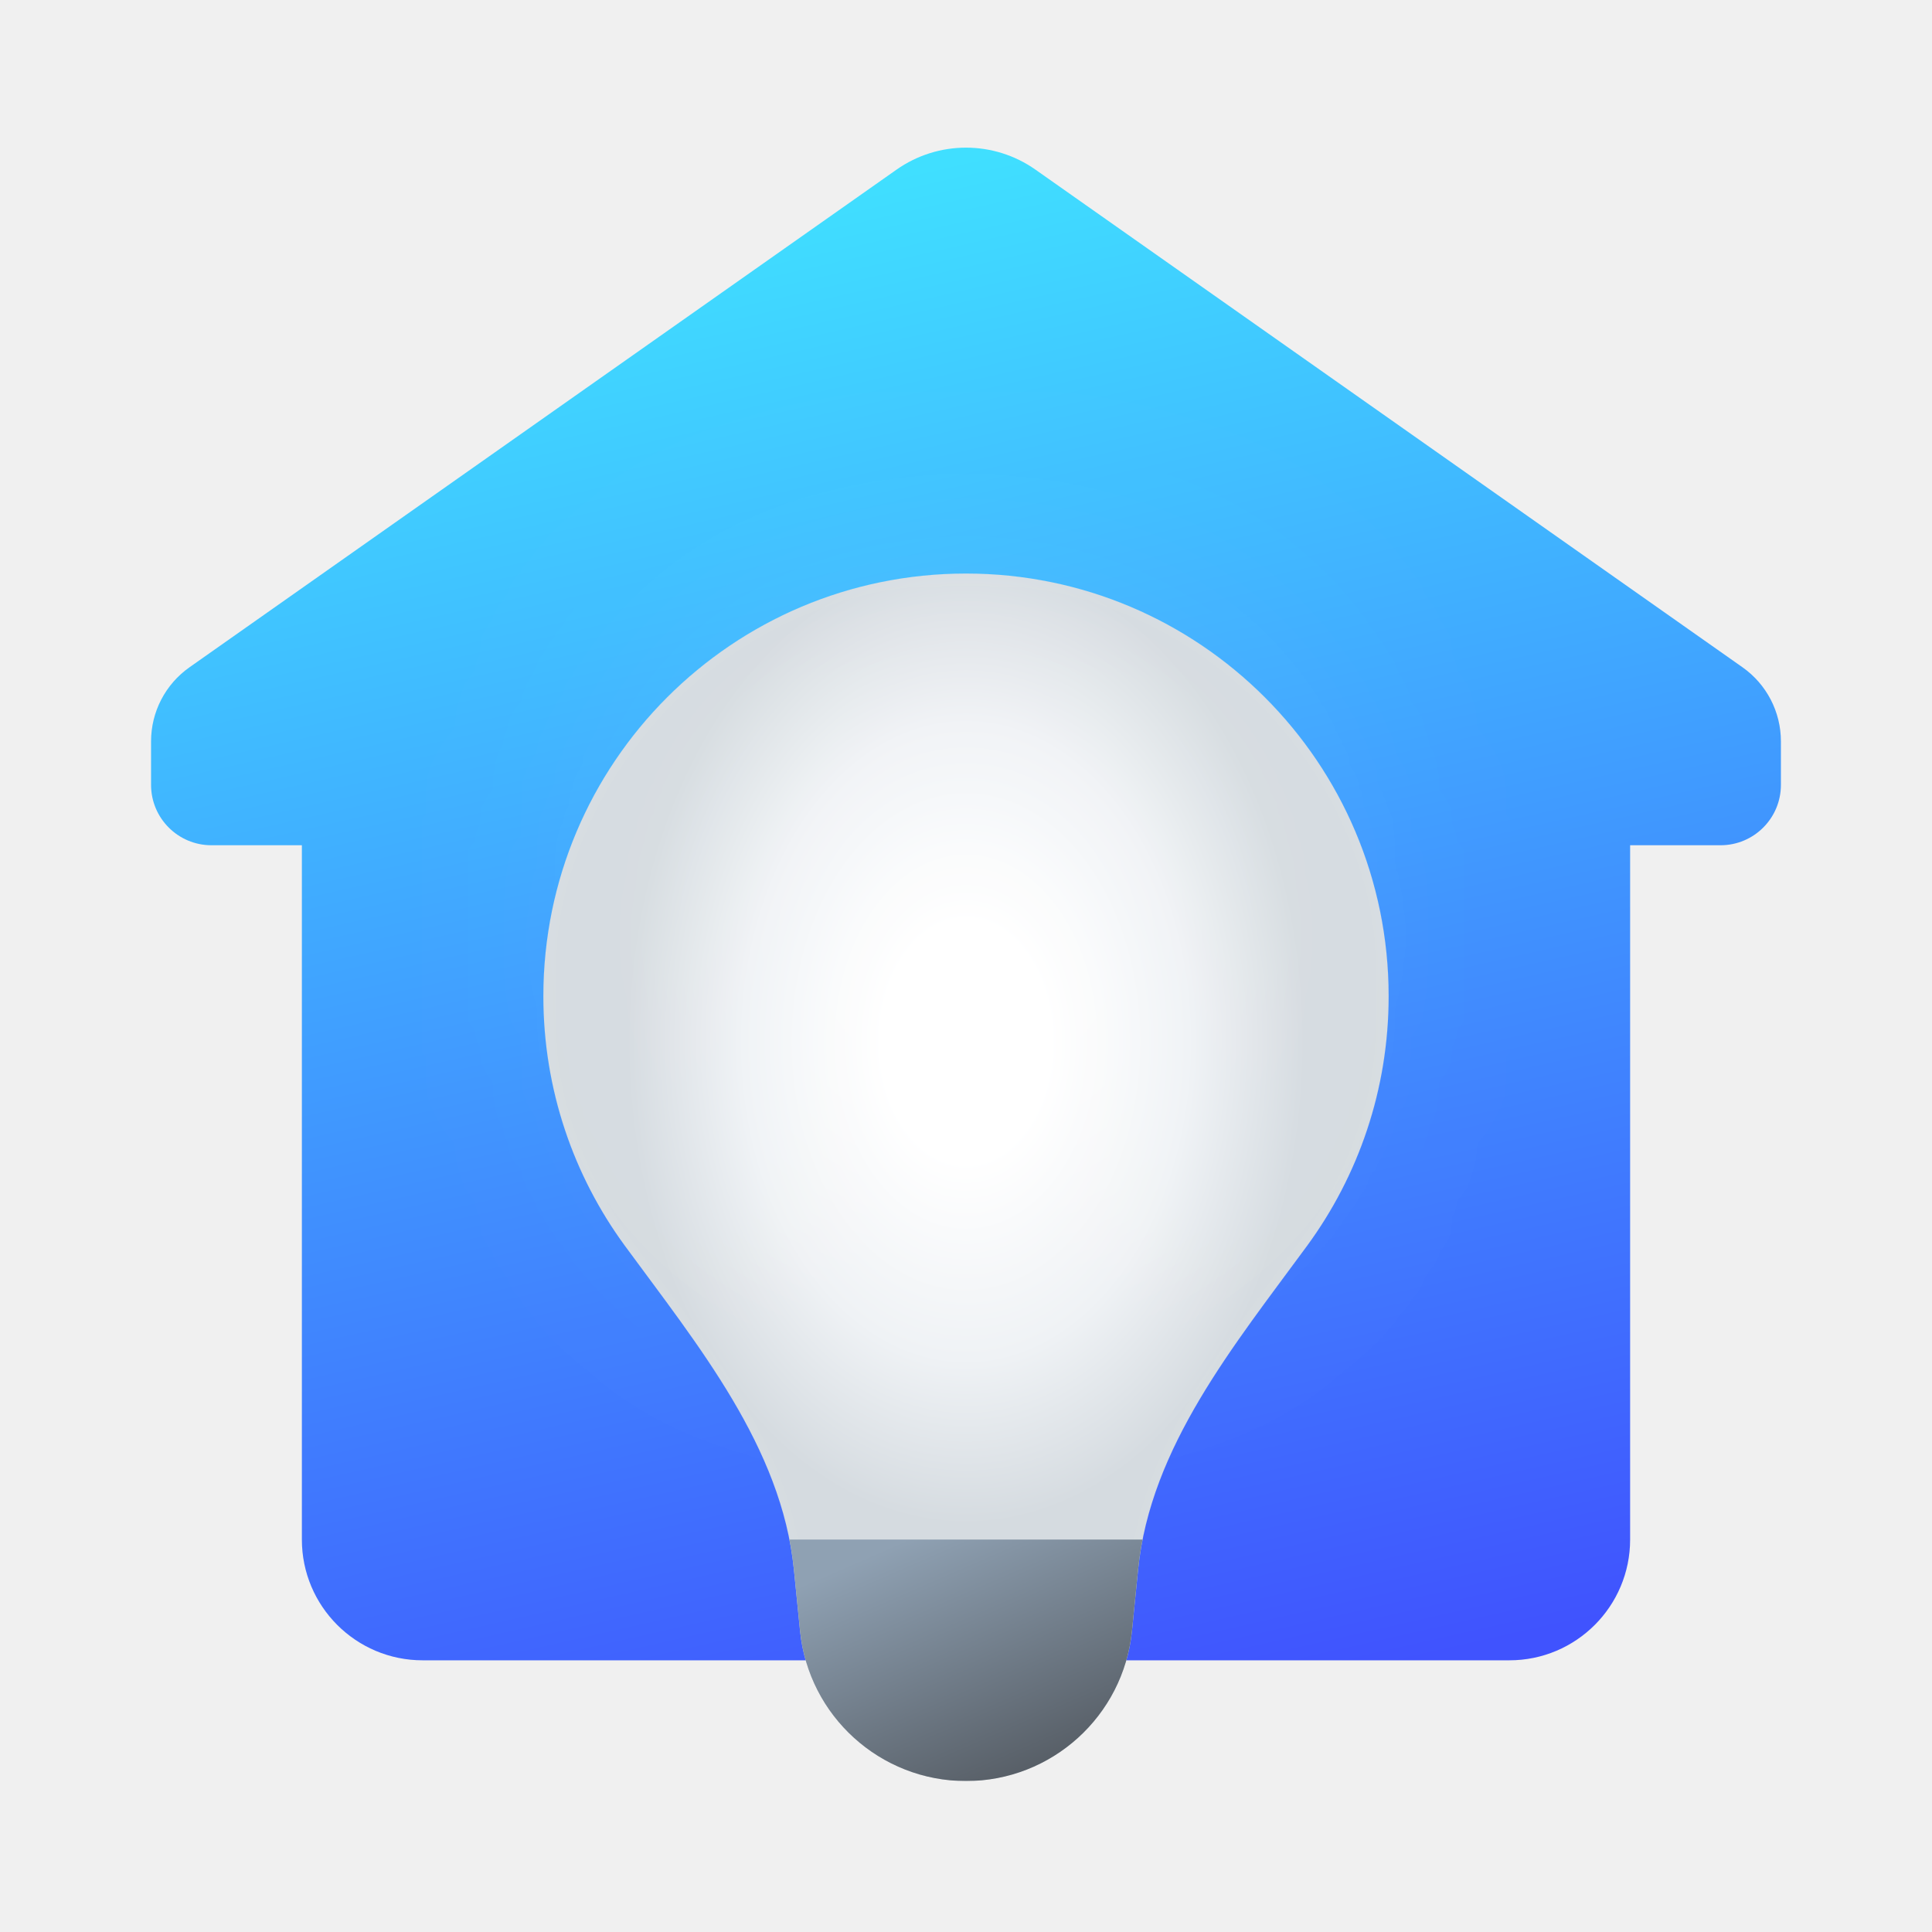
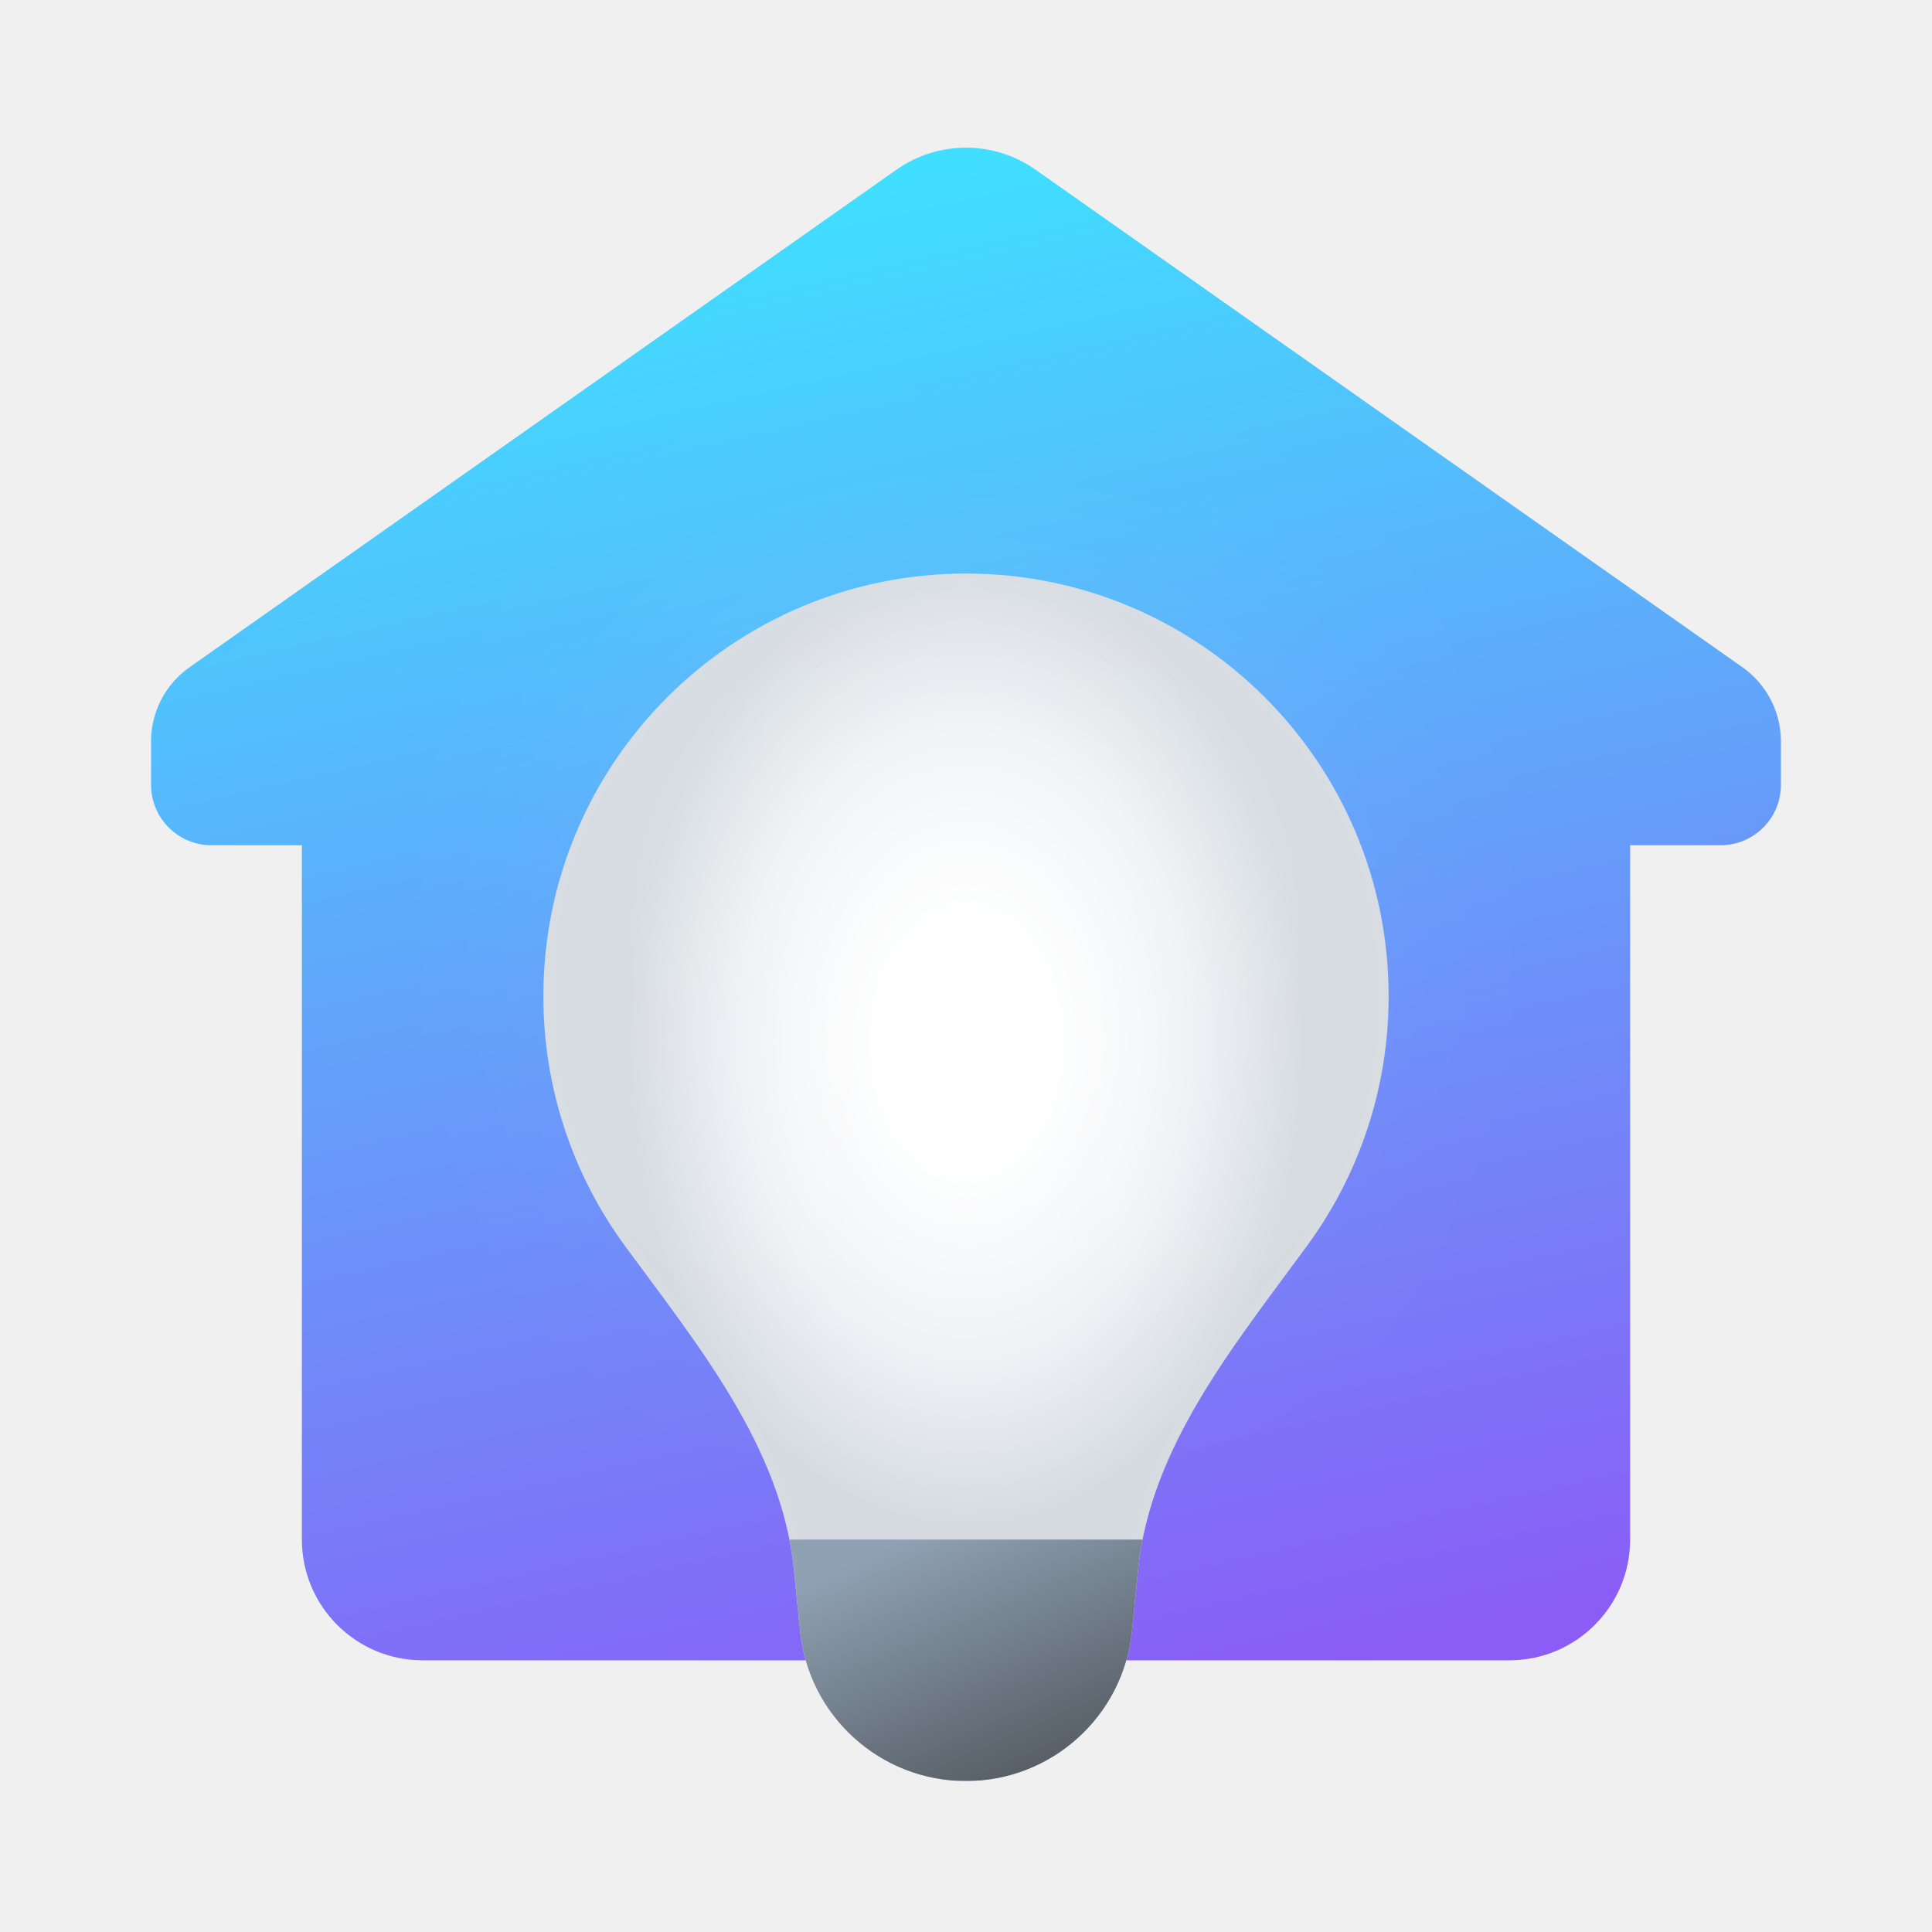
<svg xmlns="http://www.w3.org/2000/svg" width="64" height="64" viewBox="0 0 64 64" fill="none">
  <path fill-rule="evenodd" clip-rule="evenodd" d="M34.302 5.62C32.921 4.648 31.079 4.648 29.698 5.62L6.278 22.104C5.479 22.666 5.004 23.581 5.004 24.557V26C5.004 27.104 5.9 28 7.004 28H10V51C10 53.209 11.791 55 14 55H50C52.209 55 54 53.209 54 51V28H56.995C58.1 28 58.995 27.104 58.995 26V24.557C58.995 23.581 58.52 22.666 57.722 22.104L34.302 5.62Z" fill="url(#paint0_linear_254_4657)" />
  <g filter="url(#filter0_i_254_4657)">
    <path fill-rule="evenodd" clip-rule="evenodd" d="M37.7 51.999C38.106 47.935 40.882 44.564 43.297 41.271C44.996 38.954 46 36.094 46 33C46 25.268 39.732 19 32 19C24.268 19 18 25.268 18 33C18 36.094 19.004 38.954 20.703 41.271C23.118 44.564 25.894 47.935 26.3 51.999L26.503 54.025C26.785 56.849 29.162 59 32 59C34.838 59 37.215 56.849 37.498 54.025L37.7 51.999Z" fill="url(#paint1_radial_254_4657)" />
  </g>
  <mask id="mask0_254_4657" style="mask-type:alpha" maskUnits="userSpaceOnUse" x="18" y="19" width="28" height="40">
    <path fill-rule="evenodd" clip-rule="evenodd" d="M37.7 51.999C38.106 47.935 40.882 44.564 43.297 41.271C44.996 38.954 46 36.094 46 33C46 25.268 39.732 19 32 19C24.268 19 18 25.268 18 33C18 36.094 19.004 38.954 20.703 41.271C23.118 44.564 25.894 47.935 26.3 51.999L26.503 54.025C26.785 56.849 29.162 59 32 59C34.838 59 37.215 56.849 37.498 54.025L37.7 51.999Z" fill="white" />
  </mask>
  <g mask="url(#mask0_254_4657)">
    <rect x="23" y="51" width="18" height="8" fill="url(#paint2_linear_254_4657)" />
  </g>
  <g filter="url(#filter1_f_254_4657)">
    <circle cx="32" cy="31" r="6" fill="white" fill-opacity="0.4" />
  </g>
  <defs>
    <filter id="filter0_i_254_4657" x="18" y="19" width="28" height="40" filterUnits="userSpaceOnUse" color-interpolation-filters="sRGB">
      <feFlood flood-opacity="0" result="BackgroundImageFix" />
      <feBlend mode="normal" in="SourceGraphic" in2="BackgroundImageFix" result="shape" />
      <feColorMatrix in="SourceAlpha" type="matrix" values="0 0 0 0 0 0 0 0 0 0 0 0 0 0 0 0 0 0 127 0" result="hardAlpha" />
      <feOffset />
      <feGaussianBlur stdDeviation="0.5" />
      <feComposite in2="hardAlpha" operator="arithmetic" k2="-1" k3="1" />
      <feColorMatrix type="matrix" values="0 0 0 0 1 0 0 0 0 1 0 0 0 0 1 0 0 0 0.05 0" />
      <feBlend mode="normal" in2="shape" result="effect1_innerShadow_254_4657" />
    </filter>
    <filter id="filter1_f_254_4657" x="14" y="13" width="36" height="36" filterUnits="userSpaceOnUse" color-interpolation-filters="sRGB">
      <feFlood flood-opacity="0" result="BackgroundImageFix" />
      <feBlend mode="normal" in="SourceGraphic" in2="BackgroundImageFix" result="shape" />
      <feGaussianBlur stdDeviation="6" result="effect1_foregroundBlur_254_4657" />
    </filter>
    <linearGradient id="paint0_linear_254_4657" x1="25.31" y1="6.751" x2="36.779" y2="57.314" gradientUnits="userSpaceOnUse">
      <stop stop-color="#40DFFF" />
-       <stop offset="1" stop-color="#4053FE" />
+       <stop offset="1" stop-color="#8b5cf6" />
    </linearGradient>
    <radialGradient id="paint1_radial_254_4657" cx="0" cy="0" r="1" gradientUnits="userSpaceOnUse" gradientTransform="translate(32 34.5) rotate(90) scale(21 14.7)">
      <stop stop-color="white" />
      <stop offset="0.187" stop-color="white" />
      <stop offset="0.501" stop-color="#EFF2F5" />
      <stop offset="0.763" stop-color="#D5DBE0" />
    </radialGradient>
    <linearGradient id="paint2_linear_254_4657" x1="30" y1="51" x2="33.5" y2="59" gradientUnits="userSpaceOnUse">
      <stop stop-color="#8FA1B3" />
      <stop offset="1" stop-color="#575E66" />
    </linearGradient>
  </defs>
</svg>
